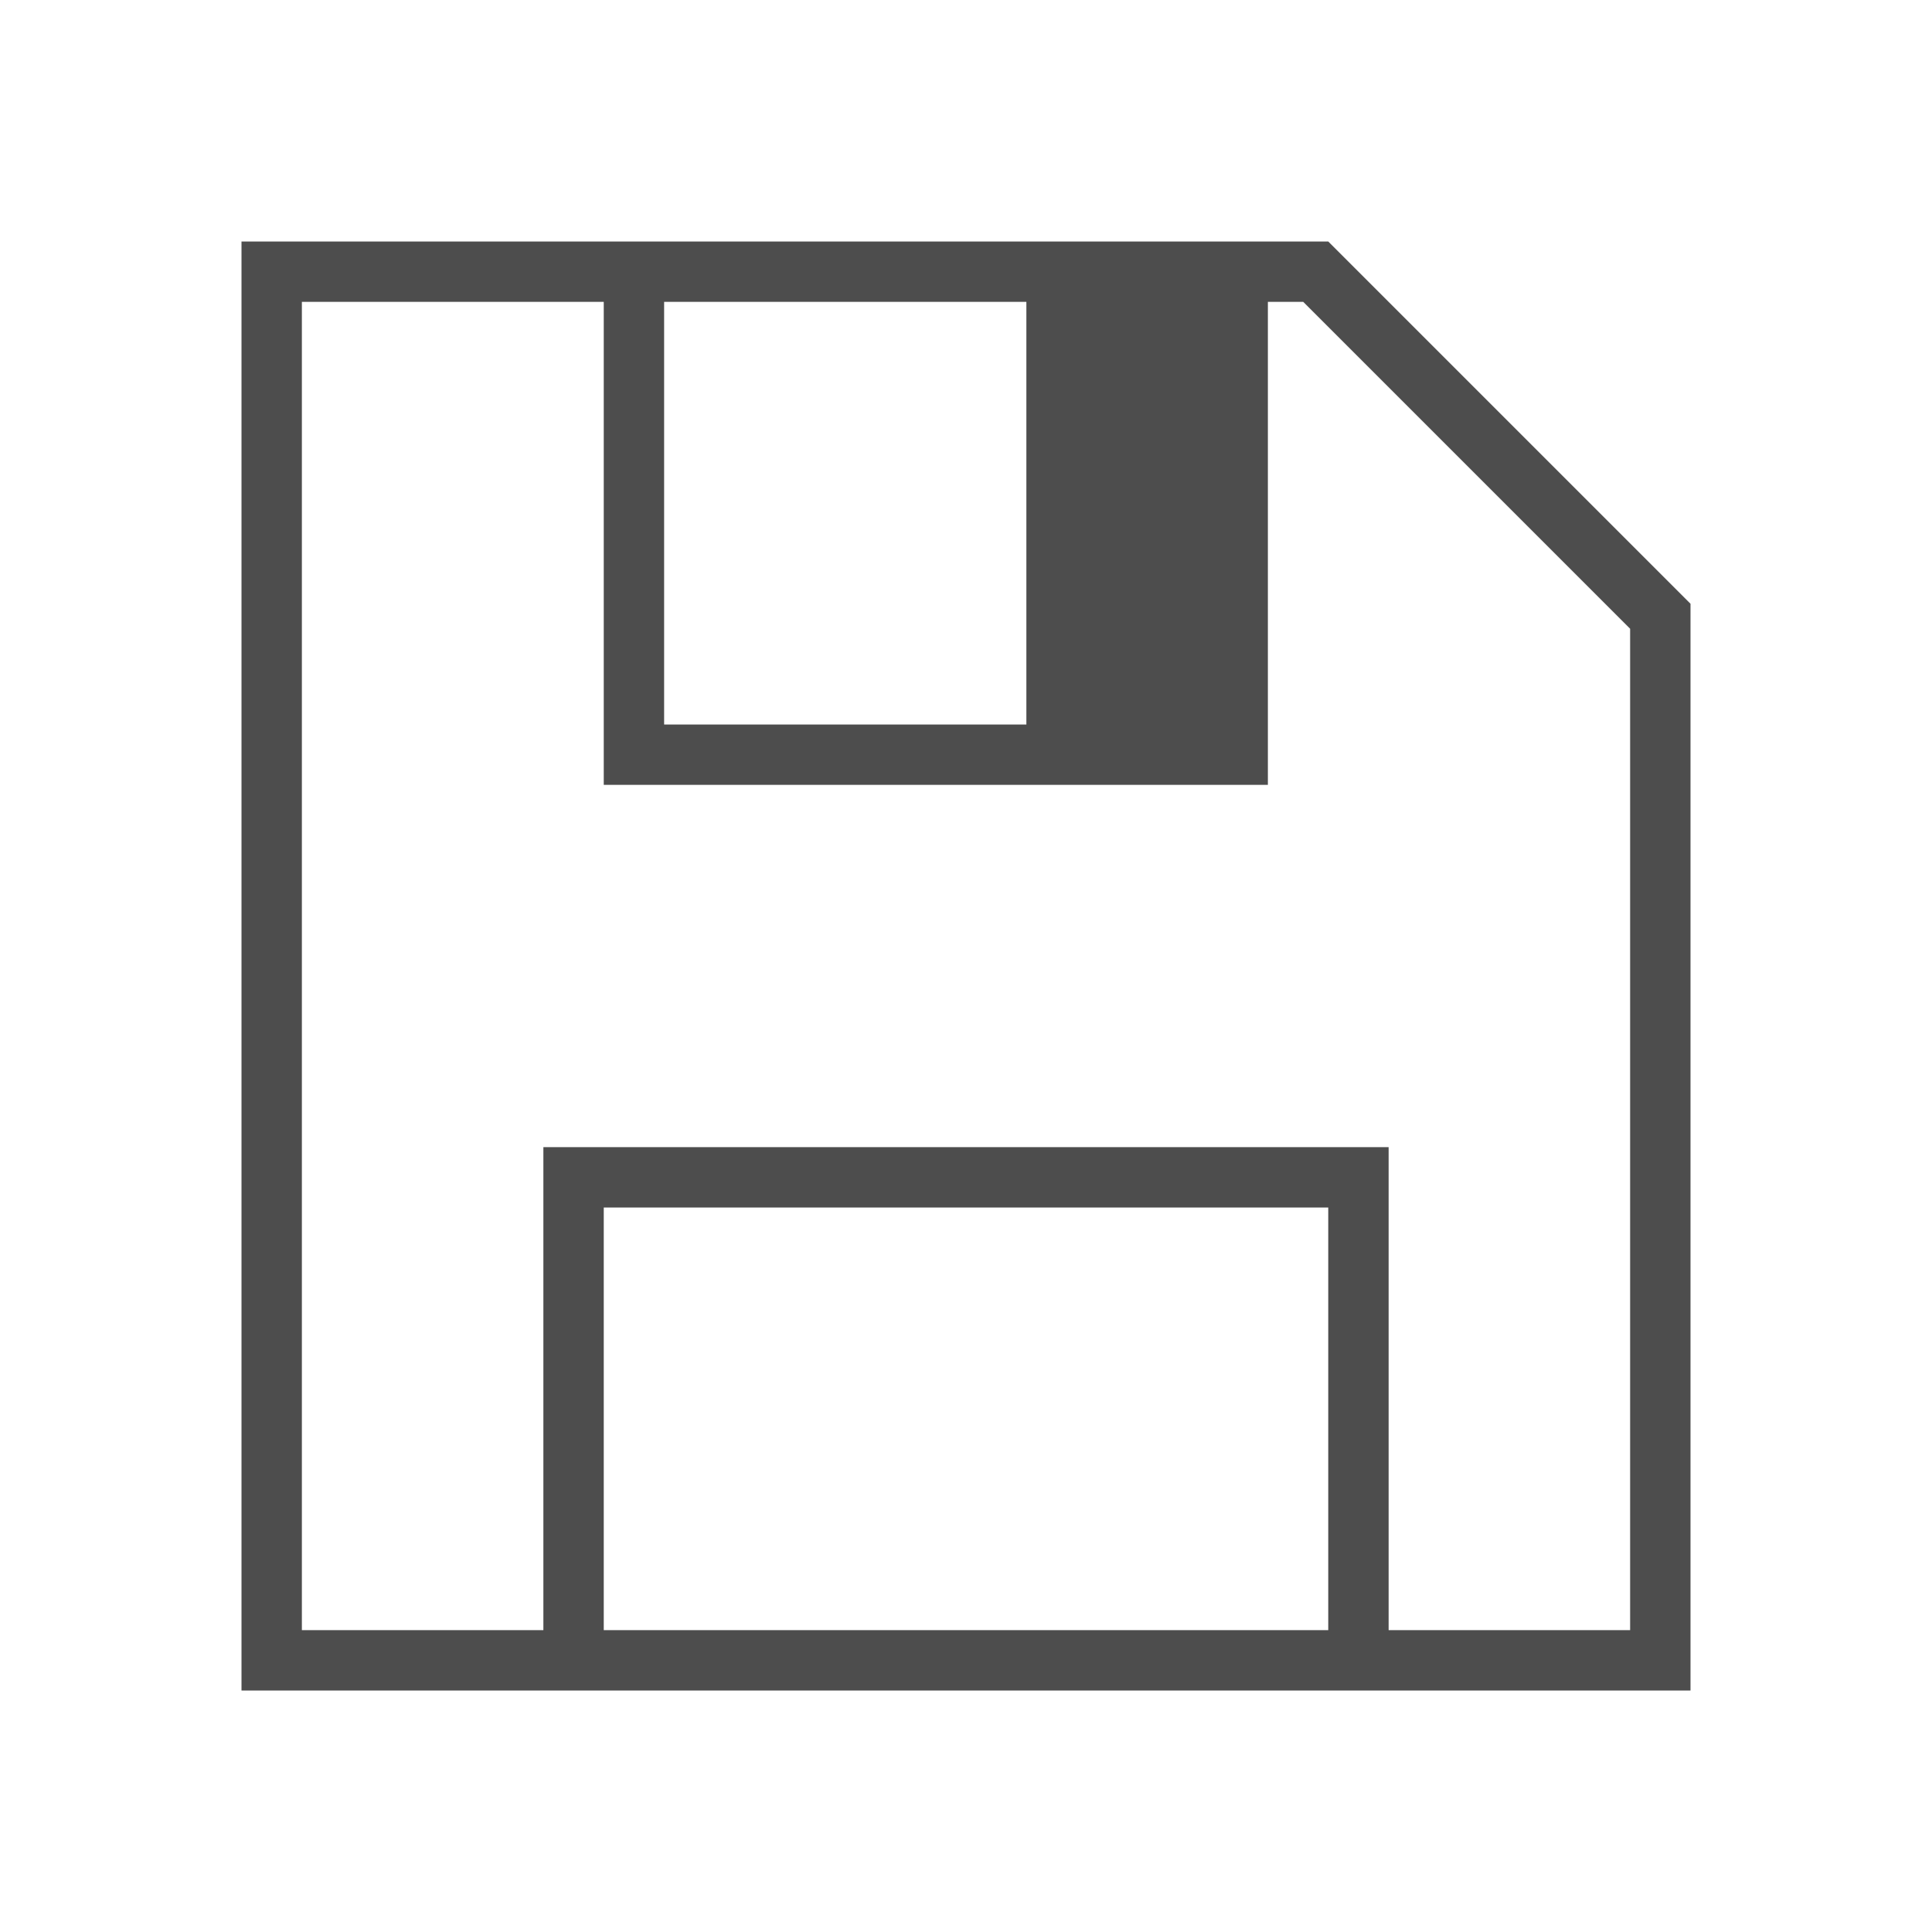
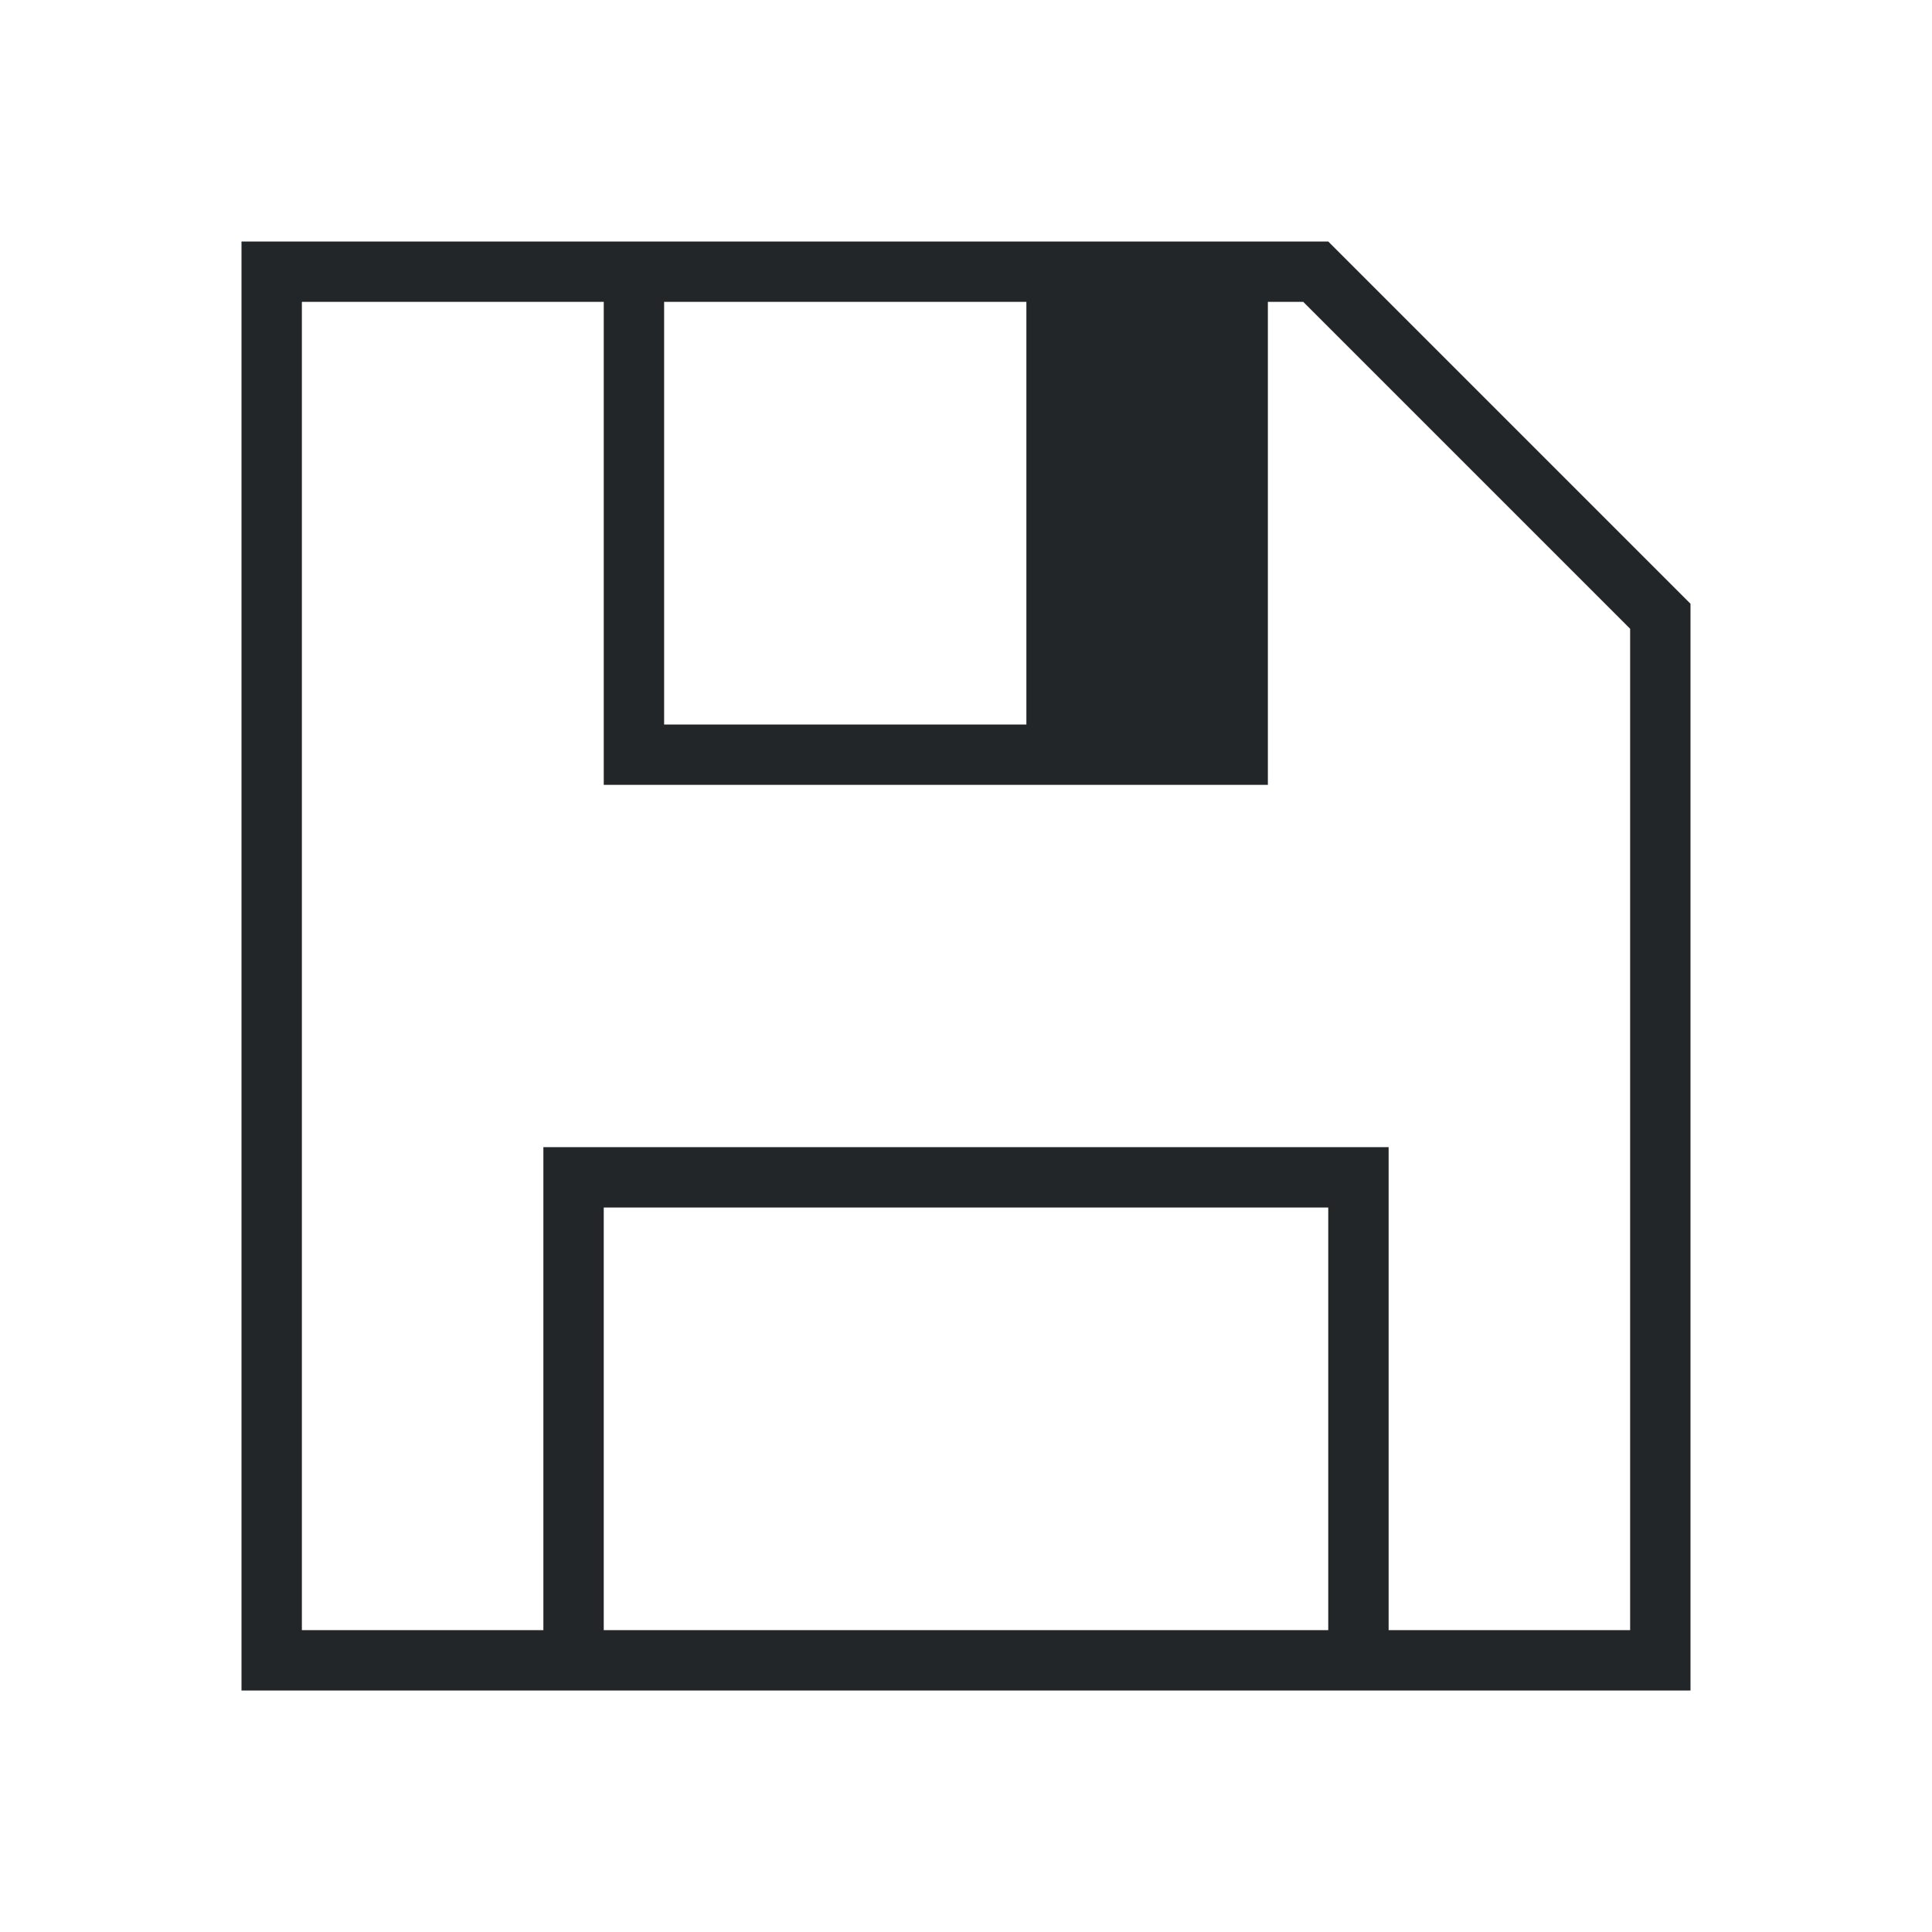
<svg xmlns="http://www.w3.org/2000/svg" viewBox="0 0 32 32">
  <defs id="defs3051">
    <style type="text/css" id="current-color-scheme">
      .ColorScheme-Text {
-         color:#4d4d4d;
+         color:#232629;
      }
      </style>
  </defs>
  <path style="fill:currentColor;fill-opacity:1;stroke:none" d="M 4 4 L 4 28 L 9 28 L 23 28 L 28 28 L 28 10 L 27 9 L 23 5 L 22 4 L 21 4 L 10 4 L 4 4 z M 5 5 L 10 5 L 10 13 L 21 13 L 21 5 L 21.586 5 L 27 10.414 L 27 27 L 23 27 L 23 19 L 9 19 L 9 27 L 5 27 L 5 5 z M 11 5 L 17 5 L 17 12 L 11 12 L 11 5 z M 10 20 L 22 20 L 22 27 L 10 27 L 10 20 z " id="path60" class="ColorScheme-Text" />
</svg>
